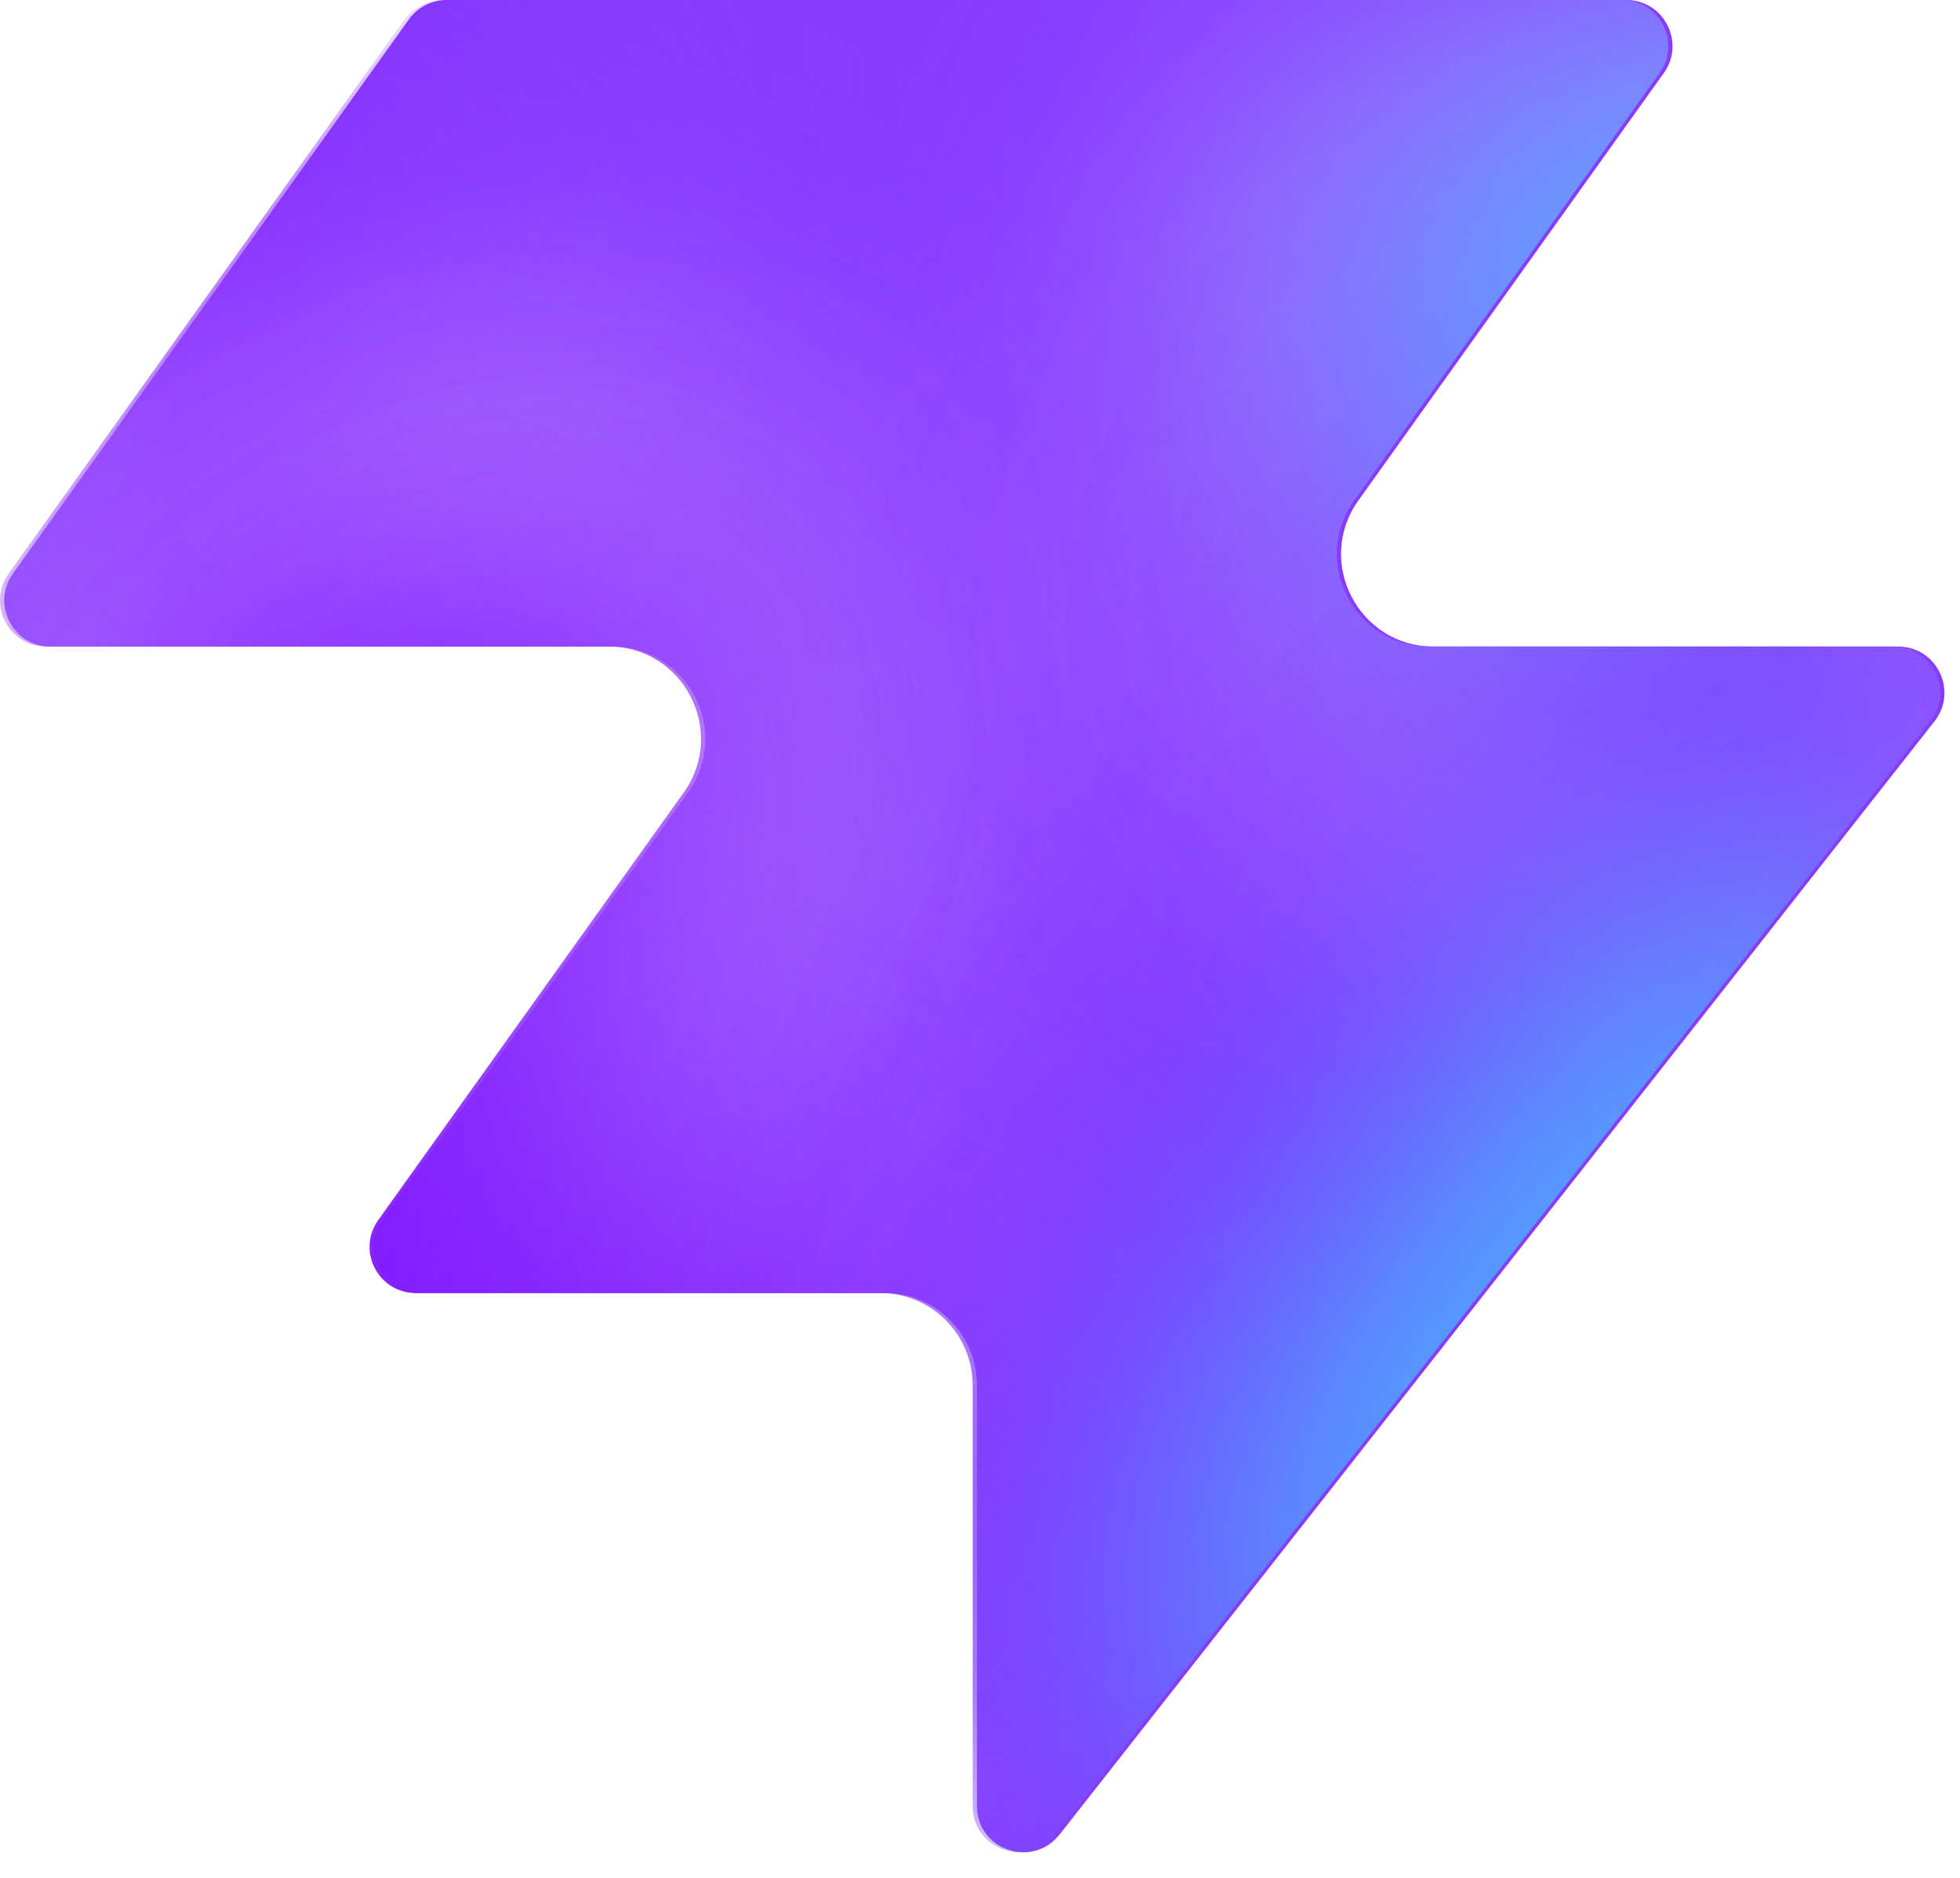
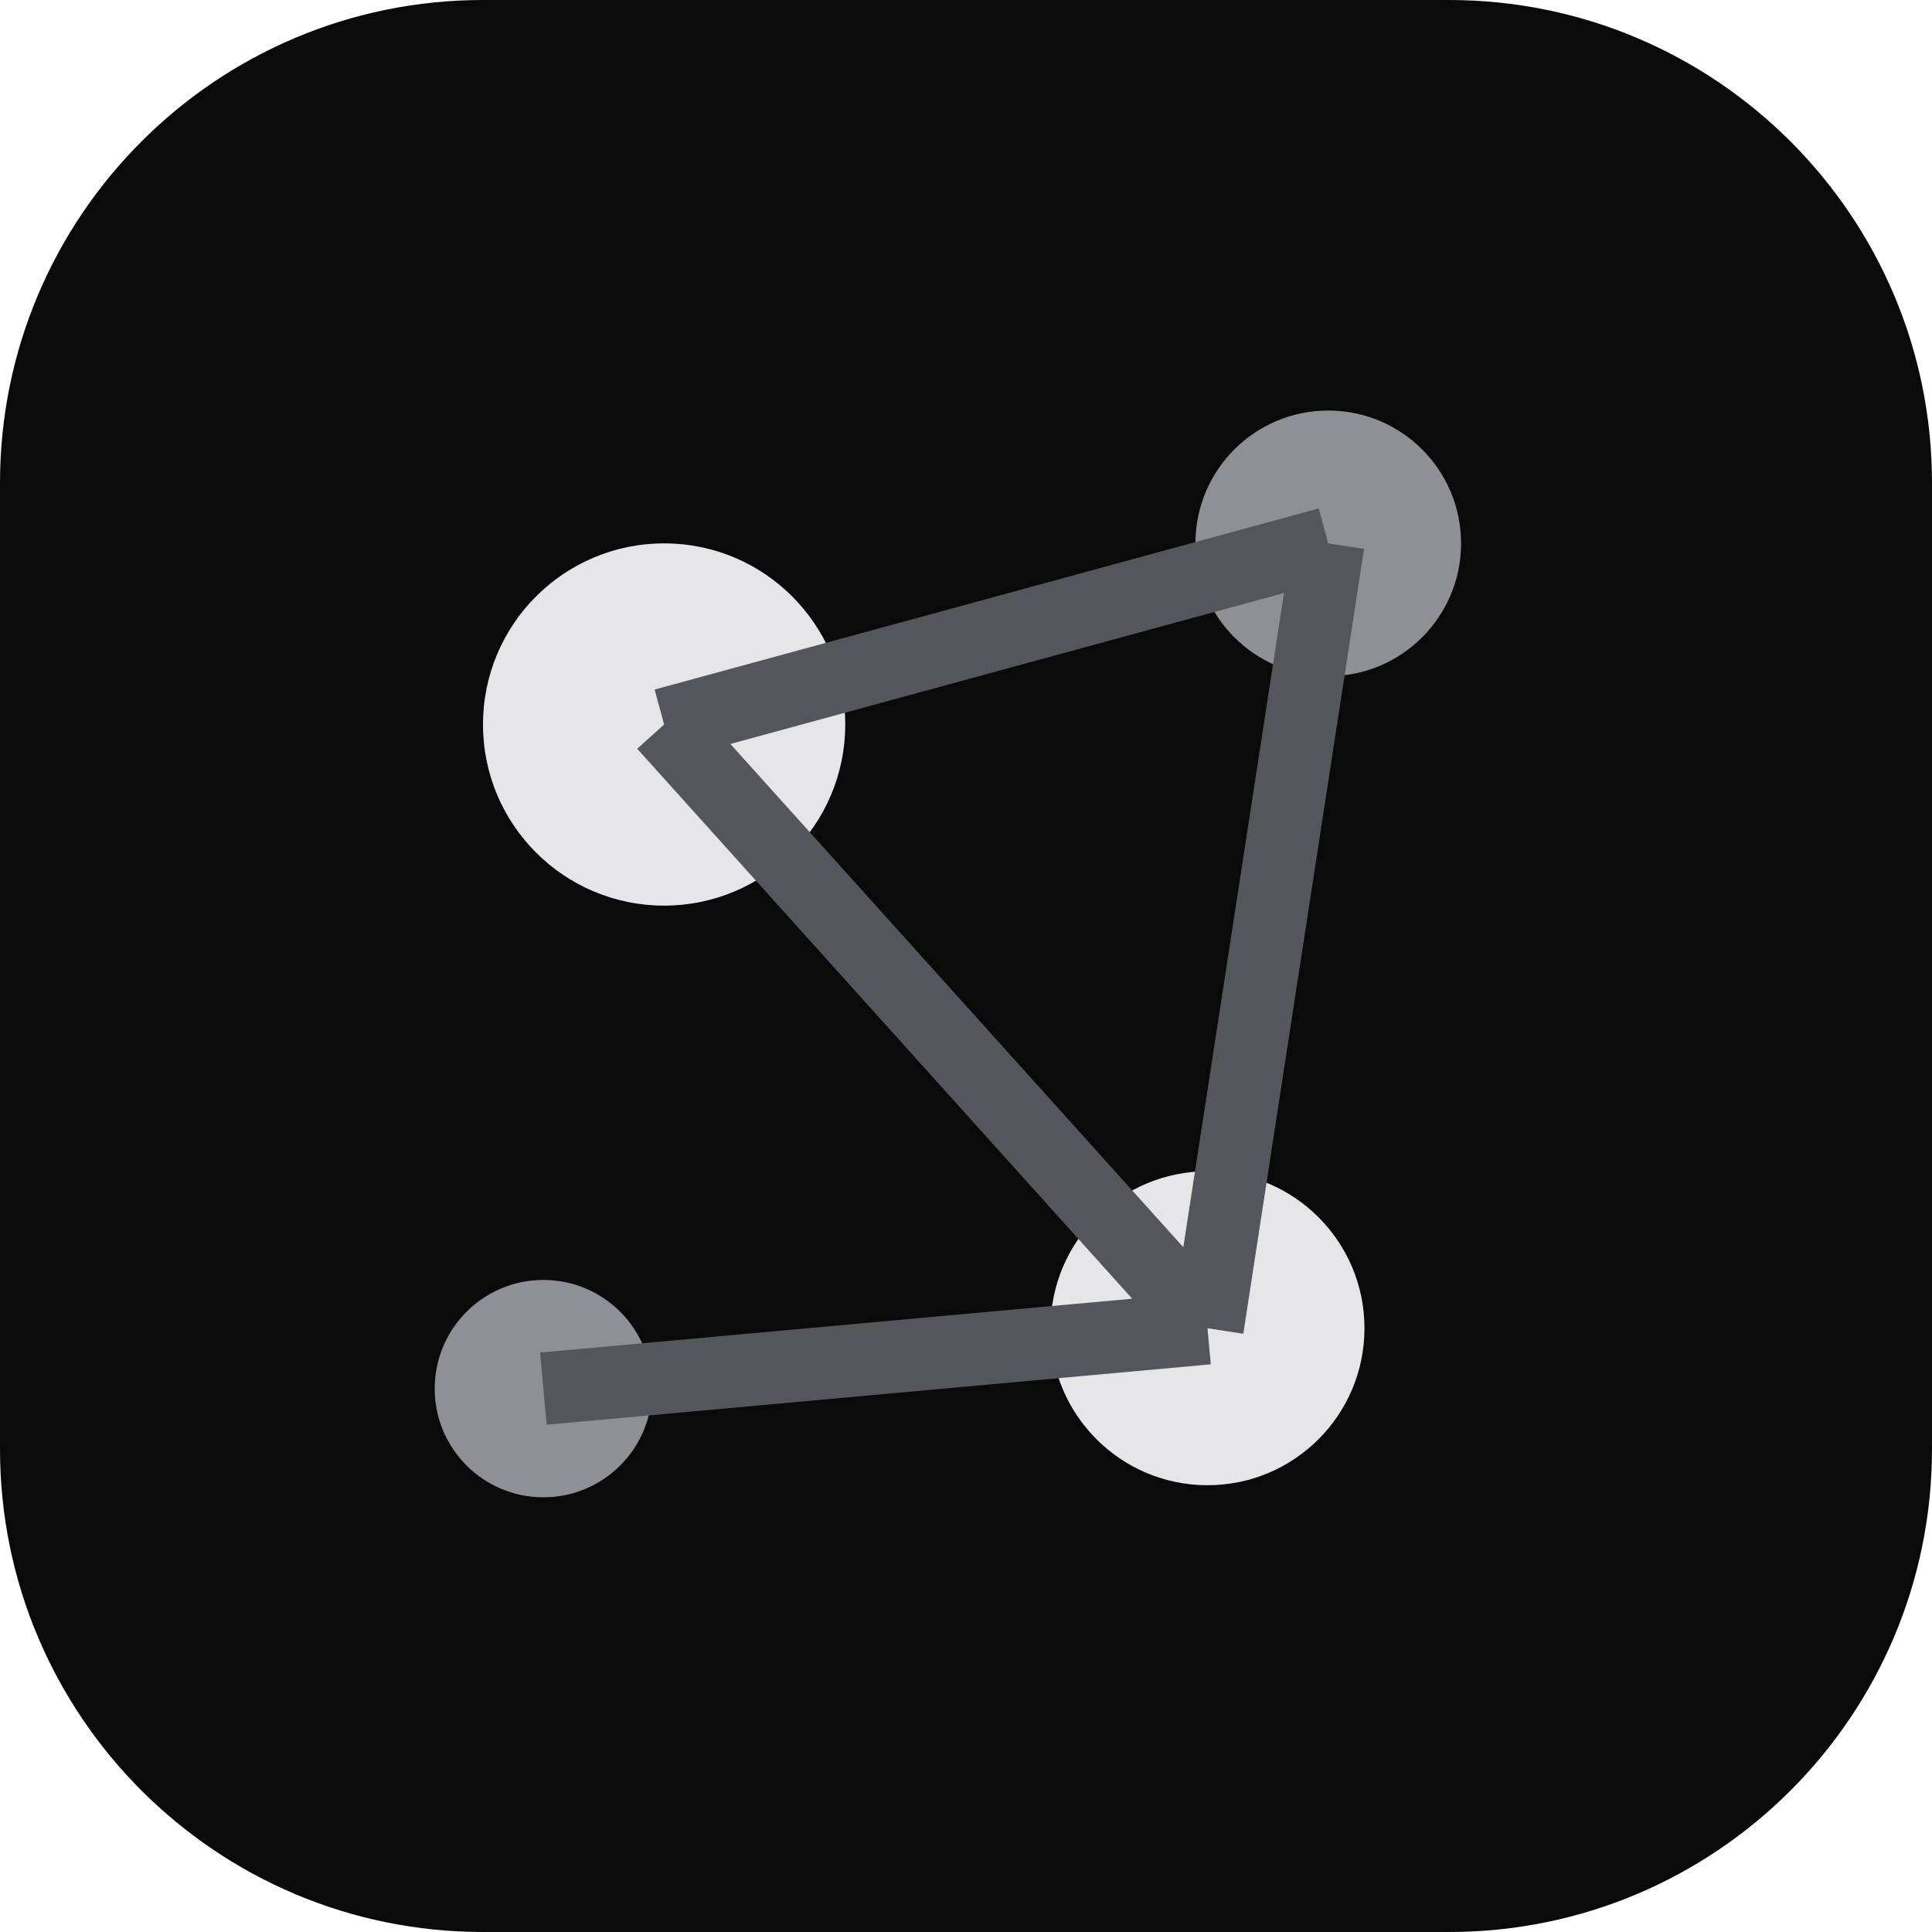
- <svg xmlns="http://www.w3.org/2000/svg" width="48" height="46" fill="none" viewBox="0 0 48 46">
-   <path fill="#863bff" d="M25.946 44.938c-.664.845-2.021.375-2.021-.698V33.937a2.26 2.26 0 0 0-2.262-2.262H10.287c-.92 0-1.456-1.04-.92-1.788l7.48-10.471c1.07-1.497 0-3.578-1.842-3.578H1.237c-.92 0-1.456-1.04-.92-1.788L10.013.474c.214-.297.556-.474.92-.474h28.894c.92 0 1.456 1.04.92 1.788l-7.48 10.471c-1.07 1.498 0 3.579 1.842 3.579h11.377c.943 0 1.473 1.088.89 1.83L25.947 44.94z" style="fill:#863bff;fill:color(display-p3 .525 .23 1);fill-opacity:1" />
-   <mask id="a" width="48" height="46" x="0" y="0" maskUnits="userSpaceOnUse" style="mask-type:alpha">
-     <path fill="#000" d="M25.842 44.938c-.664.844-2.021.375-2.021-.698V33.937a2.26 2.26 0 0 0-2.262-2.262H10.183c-.92 0-1.456-1.04-.92-1.788l7.48-10.471c1.07-1.498 0-3.579-1.842-3.579H1.133c-.92 0-1.456-1.04-.92-1.787L9.91.473c.214-.297.556-.474.92-.474h28.894c.92 0 1.456 1.04.92 1.788l-7.48 10.471c-1.07 1.498 0 3.578 1.842 3.578h11.377c.943 0 1.473 1.088.89 1.832L25.843 44.94z" style="fill:#000;fill-opacity:1" />
-   </mask>
-   <g mask="url(#a)">
-     <g filter="url(#b)">
-       <ellipse cx="5.508" cy="14.704" fill="#ede6ff" rx="5.508" ry="14.704" style="fill:#ede6ff;fill:color(display-p3 .927 .903 1);fill-opacity:1" transform="matrix(.00324 1 1 -.00324 -4.47 31.516)" />
-     </g>
-     <g filter="url(#c)">
-       <ellipse cx="10.399" cy="29.851" fill="#ede6ff" rx="10.399" ry="29.851" style="fill:#ede6ff;fill:color(display-p3 .927 .903 1);fill-opacity:1" transform="matrix(.00324 1 1 -.00324 -39.328 7.883)" />
-     </g>
-     <g filter="url(#d)">
-       <ellipse cx="5.508" cy="30.487" fill="#7e14ff" rx="5.508" ry="30.487" style="fill:#7e14ff;fill:color(display-p3 .492 .077 1);fill-opacity:1" transform="rotate(89.814 -25.913 -14.639)scale(1 -1)" />
-     </g>
-     <g filter="url(#e)">
-       <ellipse cx="5.508" cy="30.599" fill="#7e14ff" rx="5.508" ry="30.599" style="fill:#7e14ff;fill:color(display-p3 .492 .077 1);fill-opacity:1" transform="rotate(89.814 -32.644 -3.334)scale(1 -1)" />
-     </g>
-     <g filter="url(#f)">
-       <ellipse cx="5.508" cy="30.599" fill="#7e14ff" rx="5.508" ry="30.599" style="fill:#7e14ff;fill:color(display-p3 .492 .077 1);fill-opacity:1" transform="matrix(.00324 1 1 -.00324 -34.34 30.47)" />
-     </g>
-     <g filter="url(#g)">
-       <ellipse cx="14.072" cy="22.078" fill="#ede6ff" rx="14.072" ry="22.078" style="fill:#ede6ff;fill:color(display-p3 .927 .903 1);fill-opacity:1" transform="rotate(93.35 24.506 48.493)scale(-1 1)" />
-     </g>
-     <g filter="url(#h)">
-       <ellipse cx="3.47" cy="21.501" fill="#7e14ff" rx="3.47" ry="21.501" style="fill:#7e14ff;fill:color(display-p3 .492 .077 1);fill-opacity:1" transform="rotate(89.009 28.708 47.59)scale(-1 1)" />
-     </g>
-     <g filter="url(#i)">
-       <ellipse cx="3.47" cy="21.501" fill="#7e14ff" rx="3.47" ry="21.501" style="fill:#7e14ff;fill:color(display-p3 .492 .077 1);fill-opacity:1" transform="rotate(89.009 28.708 47.59)scale(-1 1)" />
-     </g>
-     <g filter="url(#j)">
-       <ellipse cx=".387" cy="8.972" fill="#7e14ff" rx="4.407" ry="29.108" style="fill:#7e14ff;fill:color(display-p3 .492 .077 1);fill-opacity:1" transform="rotate(39.51 .387 8.972)" />
-     </g>
-     <g filter="url(#k)">
-       <ellipse cx="47.523" cy="-6.092" fill="#7e14ff" rx="4.407" ry="29.108" style="fill:#7e14ff;fill:color(display-p3 .492 .077 1);fill-opacity:1" transform="rotate(37.892 47.523 -6.092)" />
-     </g>
-     <g filter="url(#l)">
-       <ellipse cx="41.412" cy="6.333" fill="#47bfff" rx="5.971" ry="9.665" style="fill:#47bfff;fill:color(display-p3 .28 .748 1);fill-opacity:1" transform="rotate(37.892 41.412 6.333)" />
-     </g>
-     <g filter="url(#m)">
-       <ellipse cx="-1.879" cy="38.332" fill="#7e14ff" rx="4.407" ry="29.108" style="fill:#7e14ff;fill:color(display-p3 .492 .077 1);fill-opacity:1" transform="rotate(37.892 -1.88 38.332)" />
-     </g>
-     <g filter="url(#n)">
-       <ellipse cx="-1.879" cy="38.332" fill="#7e14ff" rx="4.407" ry="29.108" style="fill:#7e14ff;fill:color(display-p3 .492 .077 1);fill-opacity:1" transform="rotate(37.892 -1.88 38.332)" />
-     </g>
-     <g filter="url(#o)">
-       <ellipse cx="35.651" cy="29.907" fill="#7e14ff" rx="4.407" ry="29.108" style="fill:#7e14ff;fill:color(display-p3 .492 .077 1);fill-opacity:1" transform="rotate(37.892 35.651 29.907)" />
-     </g>
-     <g filter="url(#p)">
-       <ellipse cx="38.418" cy="32.4" fill="#47bfff" rx="5.971" ry="15.297" style="fill:#47bfff;fill:color(display-p3 .28 .748 1);fill-opacity:1" transform="rotate(37.892 38.418 32.4)" />
-     </g>
-   </g>
-   <defs>
-     <filter id="b" width="60.045" height="41.654" x="-19.77" y="16.149" color-interpolation-filters="sRGB" filterUnits="userSpaceOnUse">
-       <feFlood flood-opacity="0" result="BackgroundImageFix" />
-       <feBlend in="SourceGraphic" in2="BackgroundImageFix" result="shape" />
-       <feGaussianBlur result="effect1_foregroundBlur_2002_17158" stdDeviation="7.659" />
-     </filter>
-     <filter id="c" width="90.34" height="51.437" x="-54.613" y="-7.533" color-interpolation-filters="sRGB" filterUnits="userSpaceOnUse">
-       <feFlood flood-opacity="0" result="BackgroundImageFix" />
-       <feBlend in="SourceGraphic" in2="BackgroundImageFix" result="shape" />
-       <feGaussianBlur result="effect1_foregroundBlur_2002_17158" stdDeviation="7.659" />
-     </filter>
-     <filter id="d" width="79.355" height="29.4" x="-49.64" y="2.03" color-interpolation-filters="sRGB" filterUnits="userSpaceOnUse">
-       <feFlood flood-opacity="0" result="BackgroundImageFix" />
-       <feBlend in="SourceGraphic" in2="BackgroundImageFix" result="shape" />
-       <feGaussianBlur result="effect1_foregroundBlur_2002_17158" stdDeviation="4.596" />
-     </filter>
-     <filter id="e" width="79.579" height="29.4" x="-45.045" y="20.029" color-interpolation-filters="sRGB" filterUnits="userSpaceOnUse">
-       <feFlood flood-opacity="0" result="BackgroundImageFix" />
-       <feBlend in="SourceGraphic" in2="BackgroundImageFix" result="shape" />
-       <feGaussianBlur result="effect1_foregroundBlur_2002_17158" stdDeviation="4.596" />
-     </filter>
-     <filter id="f" width="79.579" height="29.4" x="-43.513" y="21.178" color-interpolation-filters="sRGB" filterUnits="userSpaceOnUse">
-       <feFlood flood-opacity="0" result="BackgroundImageFix" />
-       <feBlend in="SourceGraphic" in2="BackgroundImageFix" result="shape" />
-       <feGaussianBlur result="effect1_foregroundBlur_2002_17158" stdDeviation="4.596" />
-     </filter>
-     <filter id="g" width="74.749" height="58.852" x="15.756" y="-17.901" color-interpolation-filters="sRGB" filterUnits="userSpaceOnUse">
-       <feFlood flood-opacity="0" result="BackgroundImageFix" />
-       <feBlend in="SourceGraphic" in2="BackgroundImageFix" result="shape" />
-       <feGaussianBlur result="effect1_foregroundBlur_2002_17158" stdDeviation="7.659" />
-     </filter>
-     <filter id="h" width="61.377" height="25.362" x="23.548" y="2.284" color-interpolation-filters="sRGB" filterUnits="userSpaceOnUse">
-       <feFlood flood-opacity="0" result="BackgroundImageFix" />
-       <feBlend in="SourceGraphic" in2="BackgroundImageFix" result="shape" />
-       <feGaussianBlur result="effect1_foregroundBlur_2002_17158" stdDeviation="4.596" />
-     </filter>
-     <filter id="i" width="61.377" height="25.362" x="23.548" y="2.284" color-interpolation-filters="sRGB" filterUnits="userSpaceOnUse">
-       <feFlood flood-opacity="0" result="BackgroundImageFix" />
-       <feBlend in="SourceGraphic" in2="BackgroundImageFix" result="shape" />
-       <feGaussianBlur result="effect1_foregroundBlur_2002_17158" stdDeviation="4.596" />
-     </filter>
-     <filter id="j" width="56.045" height="63.649" x="-27.636" y="-22.853" color-interpolation-filters="sRGB" filterUnits="userSpaceOnUse">
-       <feFlood flood-opacity="0" result="BackgroundImageFix" />
-       <feBlend in="SourceGraphic" in2="BackgroundImageFix" result="shape" />
-       <feGaussianBlur result="effect1_foregroundBlur_2002_17158" stdDeviation="4.596" />
-     </filter>
-     <filter id="k" width="54.814" height="64.646" x="20.116" y="-38.415" color-interpolation-filters="sRGB" filterUnits="userSpaceOnUse">
-       <feFlood flood-opacity="0" result="BackgroundImageFix" />
-       <feBlend in="SourceGraphic" in2="BackgroundImageFix" result="shape" />
-       <feGaussianBlur result="effect1_foregroundBlur_2002_17158" stdDeviation="4.596" />
-     </filter>
-     <filter id="l" width="33.541" height="35.313" x="24.641" y="-11.323" color-interpolation-filters="sRGB" filterUnits="userSpaceOnUse">
-       <feFlood flood-opacity="0" result="BackgroundImageFix" />
-       <feBlend in="SourceGraphic" in2="BackgroundImageFix" result="shape" />
-       <feGaussianBlur result="effect1_foregroundBlur_2002_17158" stdDeviation="4.596" />
-     </filter>
-     <filter id="m" width="54.814" height="64.646" x="-29.286" y="6.009" color-interpolation-filters="sRGB" filterUnits="userSpaceOnUse">
-       <feFlood flood-opacity="0" result="BackgroundImageFix" />
-       <feBlend in="SourceGraphic" in2="BackgroundImageFix" result="shape" />
-       <feGaussianBlur result="effect1_foregroundBlur_2002_17158" stdDeviation="4.596" />
-     </filter>
-     <filter id="n" width="54.814" height="64.646" x="-29.286" y="6.009" color-interpolation-filters="sRGB" filterUnits="userSpaceOnUse">
-       <feFlood flood-opacity="0" result="BackgroundImageFix" />
-       <feBlend in="SourceGraphic" in2="BackgroundImageFix" result="shape" />
-       <feGaussianBlur result="effect1_foregroundBlur_2002_17158" stdDeviation="4.596" />
-     </filter>
-     <filter id="o" width="54.814" height="64.646" x="8.244" y="-2.416" color-interpolation-filters="sRGB" filterUnits="userSpaceOnUse">
-       <feFlood flood-opacity="0" result="BackgroundImageFix" />
-       <feBlend in="SourceGraphic" in2="BackgroundImageFix" result="shape" />
-       <feGaussianBlur result="effect1_foregroundBlur_2002_17158" stdDeviation="4.596" />
-     </filter>
-     <filter id="p" width="39.409" height="43.623" x="18.713" y="10.588" color-interpolation-filters="sRGB" filterUnits="userSpaceOnUse">
-       <feFlood flood-opacity="0" result="BackgroundImageFix" />
-       <feBlend in="SourceGraphic" in2="BackgroundImageFix" result="shape" />
-       <feGaussianBlur result="effect1_foregroundBlur_2002_17158" stdDeviation="4.596" />
-     </filter>
-   </defs>
+ <svg xmlns="http://www.w3.org/2000/svg" viewBox="0 0 32 32">
+   <rect width="32" height="32" rx="8" fill="#0a0a0b" />
+   <circle cx="11" cy="12" r="3" fill="#e6e6e9" />
+   <circle cx="22" cy="9" r="2.2" fill="#8f8f96" />
+   <circle cx="20" cy="22" r="2.6" fill="#e6e6e9" />
+   <circle cx="9" cy="23" r="1.8" fill="#8f8f96" />
+   <path d="M11 12 L22 9 M11 12 L20 22 M20 22 L9 23 M22 9 L20 22" stroke="#55555c" stroke-width="1.2" />
</svg>
